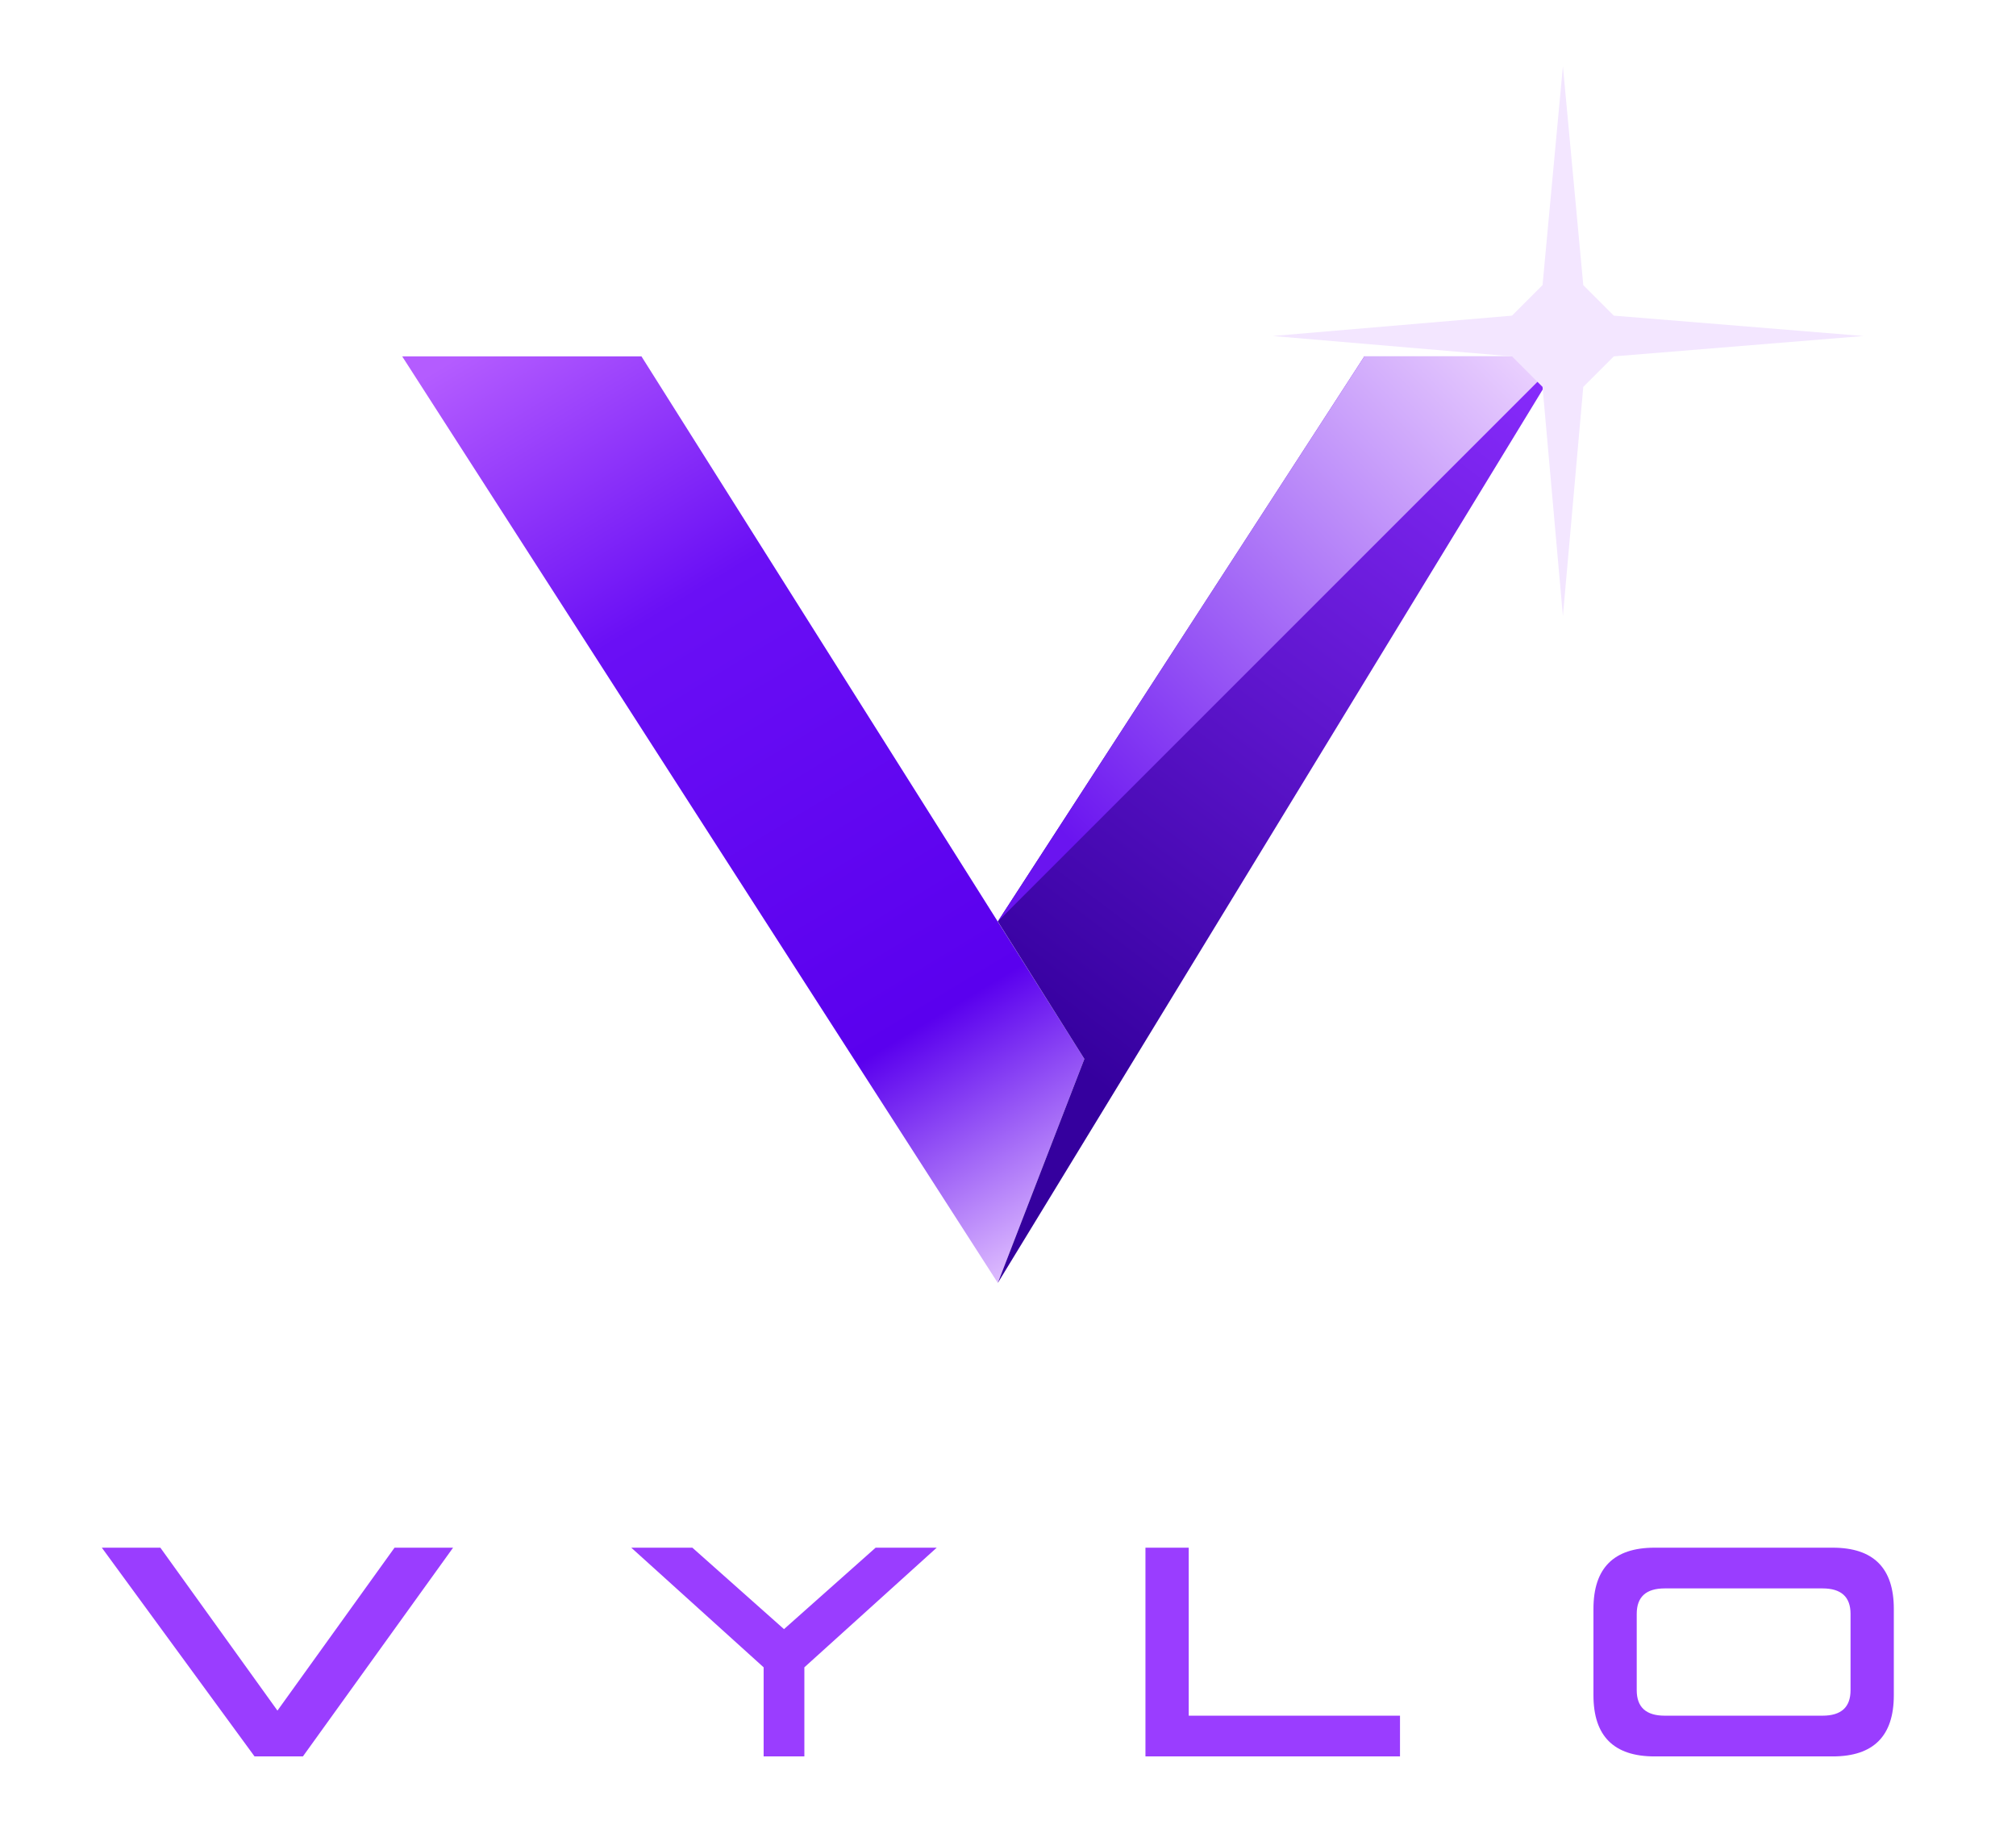
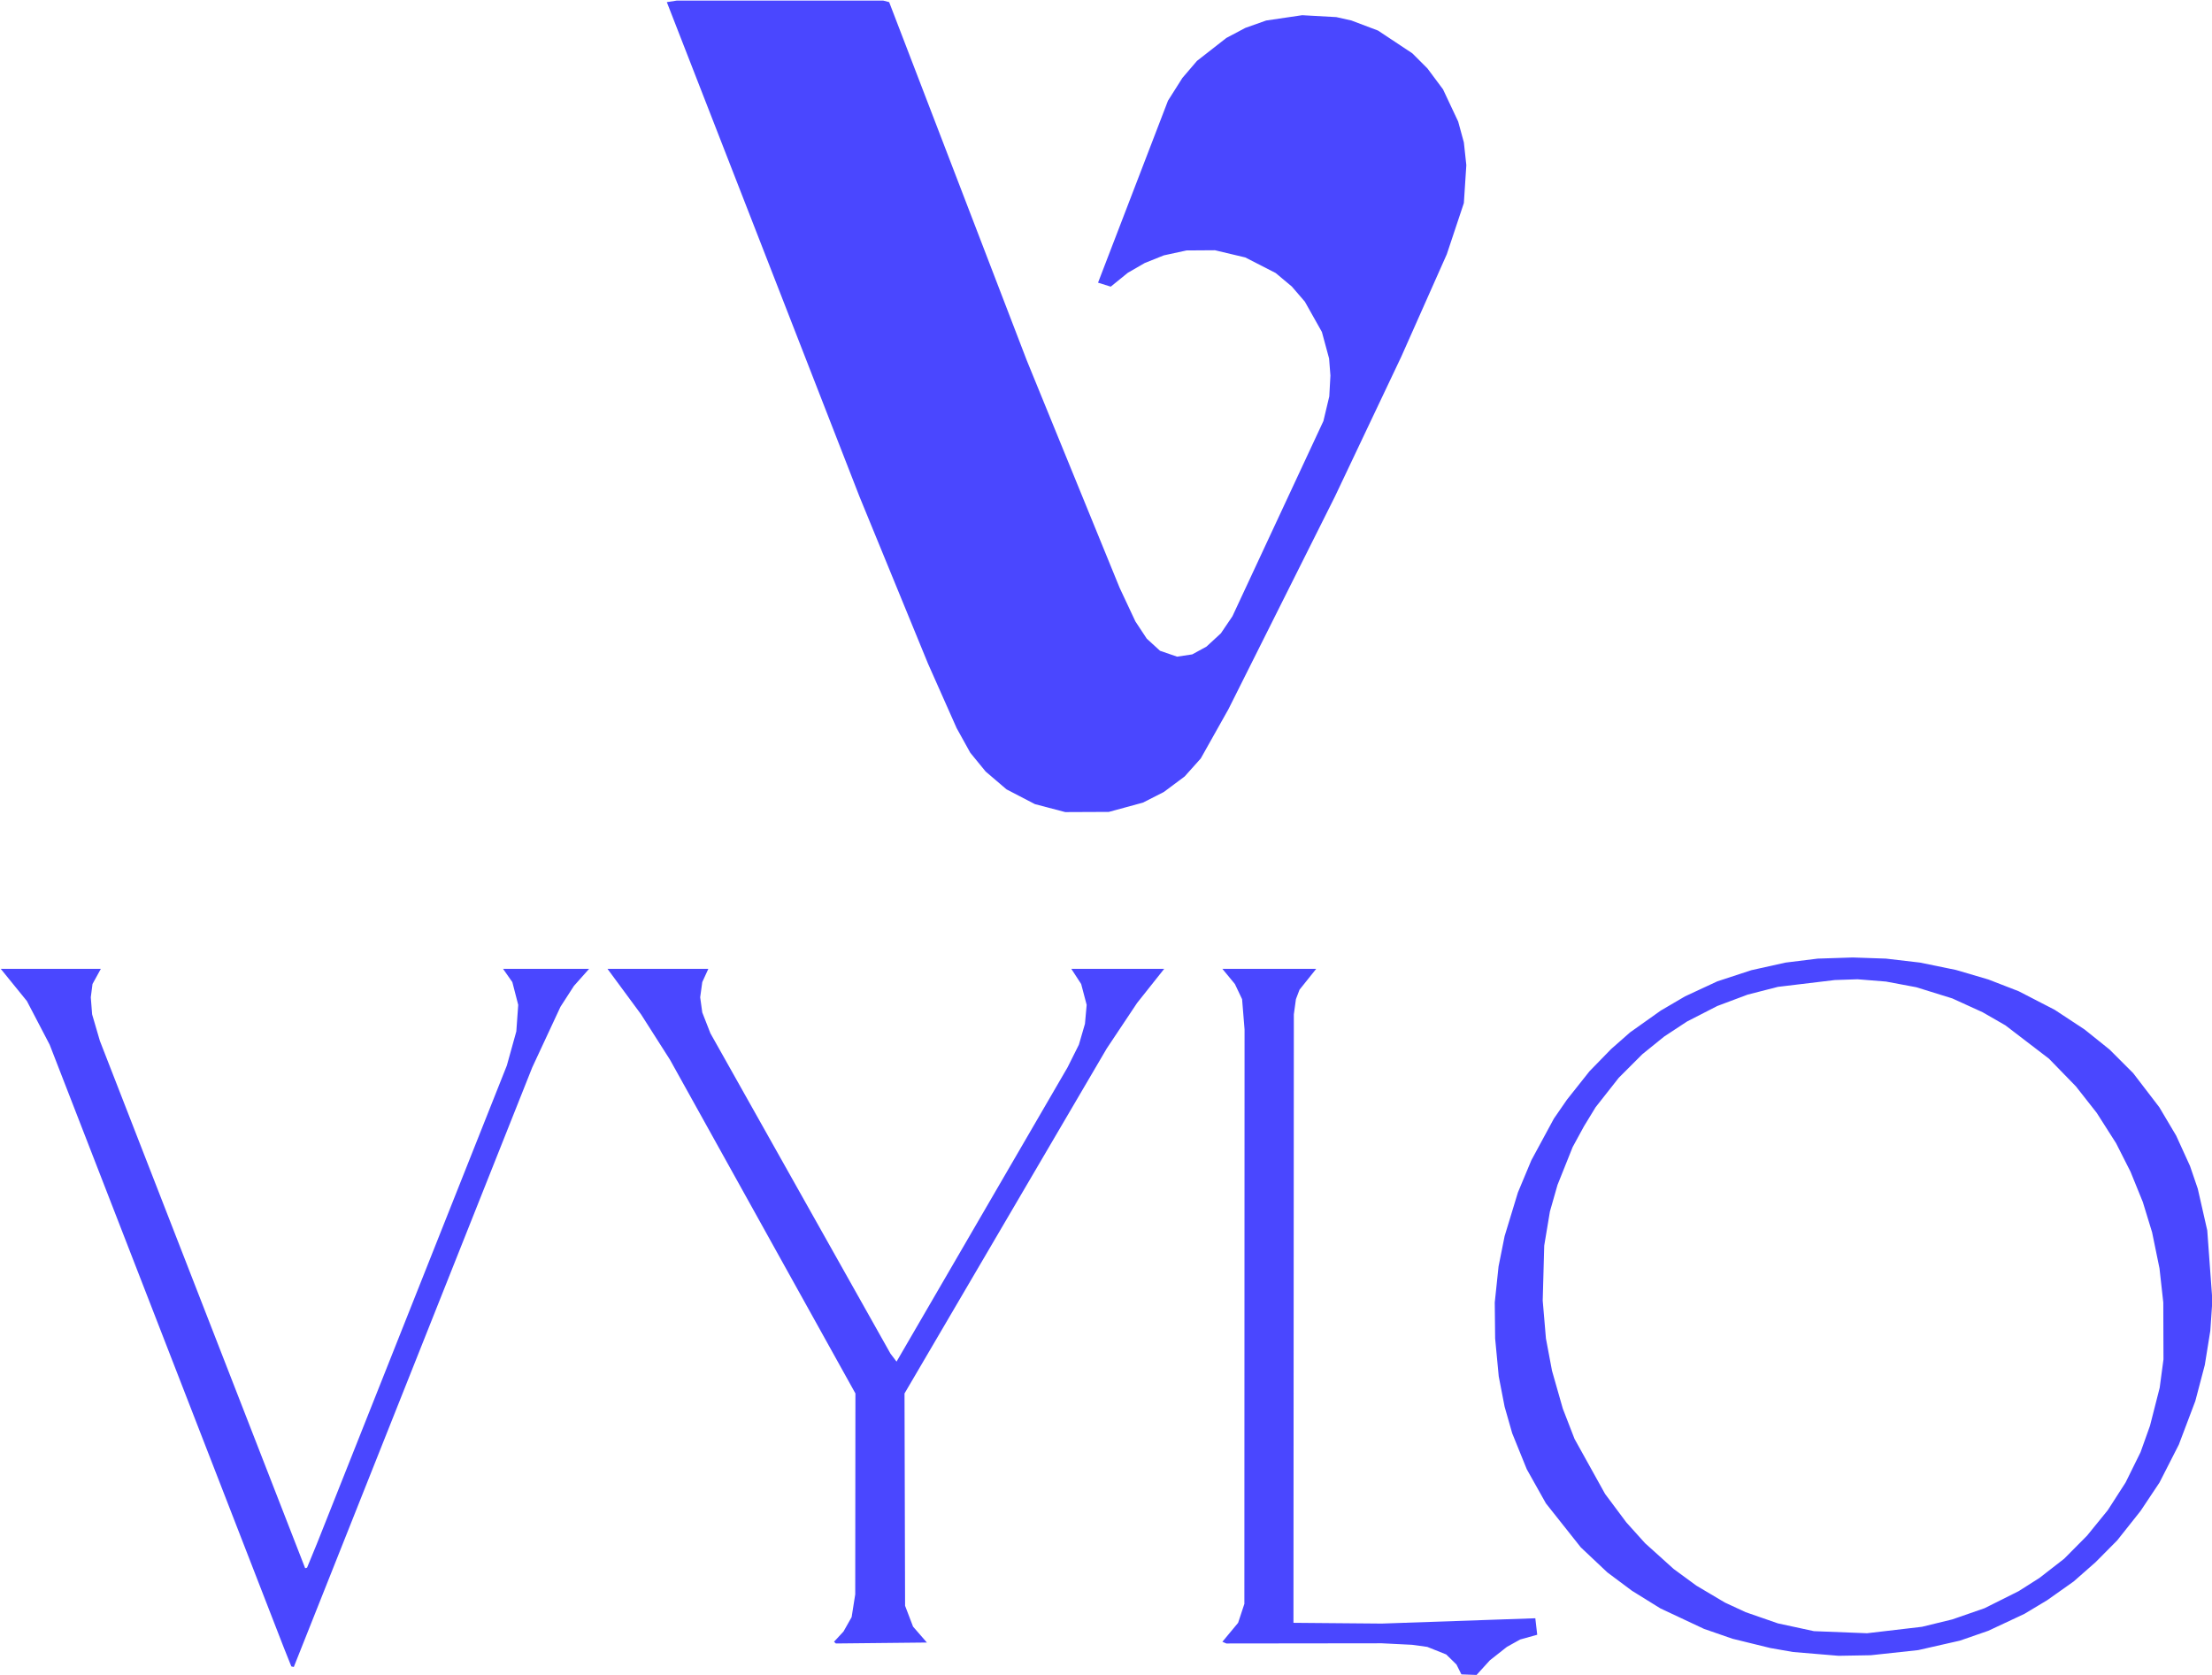
- <svg xmlns="http://www.w3.org/2000/svg" width="396" height="360" viewBox="440 425 396 360" role="img" aria-label="VYLO">
-   <defs>
-     <linearGradient id="l" gradientUnits="userSpaceOnUse" x1="530" y1="495" x2="640" y2="677">
-       <stop offset="0" stop-color="#b45cff" />
-       <stop offset="0.3" stop-color="#6a0ff5" />
-       <stop offset="0.75" stop-color="#5a00ee" />
-       <stop offset="1" stop-color="#e3c4ff" />
-     </linearGradient>
-     <linearGradient id="r" gradientUnits="userSpaceOnUse" x1="747" y1="495" x2="645" y2="630">
-       <stop offset="0" stop-color="#8a2cff" />
-       <stop offset="1" stop-color="#35009e" />
-     </linearGradient>
-     <linearGradient id="f" gradientUnits="userSpaceOnUse" x1="747" y1="495" x2="650" y2="590">
-       <stop offset="0" stop-color="#f0d9ff" />
-       <stop offset="1" stop-color="#6a14f0" />
-     </linearGradient>
-   </defs>
-   <path d="M519 495 H566 L653 633 L636 677 Z" fill="url(#l)" />
-   <path d="M708 495 H747 L636 677 L653 633 L636 606 Z" fill="url(#r)" />
-   <path d="M708 495 H747 L636 606 Z" fill="url(#f)" />
-   <path d="M747 438 L751 481 L757 487 L806 491 L757 495 L751 501 L747 546 L743 501 L737 495 L690 491 L737 487 L743 481 Z" fill="#f3e6ff" />
-   <path d="M460 729 H471.5 L494.5 761 L517.5 729 H529 L499.5 770 H490 Z M564 729 H576 L594 745 L612 729 H624 L598 752.5 V770 H590 V752.5 Z M665 729 H673.5 V762 H715 V770 H665 Z M765 729 H800 Q812 729 812 741 V758 Q812 770 800 770 H765 Q753 770 753 758 V741 Q753 729 765 729 Z M767 737 Q761.5 737 761.5 742 V757 Q761.5 762 767 762 H798 Q803.5 762 803.5 757 V742 Q803.5 737 798 737 Z" fill="#9a3dff" fill-rule="evenodd" />
+ <svg xmlns="http://www.w3.org/2000/svg" width="292" height="221" viewBox="399 162 1167 883" role="img" aria-label="VYLO">
+   <path fill="#4A47FF" fill-rule="evenodd" d="M750.8 163.0 L756.0 162.2 L865.0 162.2 L868.1 163.0 L940.7 352.0 L989.7 472.0 L998.0 489.7 L1004.0 498.8 L1011.0 505.2 L1020.0 508.3 L1028.0 507.1 L1035.5 503.0 L1043.1 496.0 L1049.2 487.0 L1097.2 384.0 L1100.3 371.0 L1100.9 360.0 L1100.2 351.0 L1096.4 337.0 L1087.4 321.0 L1080.5 313.0 L1072.0 305.9 L1056.0 297.7 L1040.0 293.9 L1025.0 294.0 L1013.0 296.6 L1003.0 300.6 L994.0 305.8 L985.0 313.1 L978.3 311.0 L1015.2 215.0 L1022.8 203.0 L1030.5 194.0 L1046.0 181.9 L1056.0 176.6 L1067.0 172.7 L1086.0 169.9 L1104.0 170.9 L1112.0 172.7 L1126.0 178.0 L1144.1 190.0 L1152.1 198.0 L1160.3 209.0 L1168.3 226.0 L1171.3 237.0 L1172.6 249.0 L1171.3 269.0 L1162.3 296.0 L1138.3 350.0 L1103.2 424.0 L1047.1 536.0 L1032.5 562.0 L1024.0 571.5 L1013.0 579.7 L1002.0 585.3 L984.0 590.2 L961.0 590.3 L945.0 586.1 L930.0 578.3 L919.0 568.9 L910.9 559.0 L903.7 546.0 L888.6 512.0 L852.5 424.0 Z" />
+   <g transform="translate(0 640)">
+     <path fill="#4A47FF" fill-rule="evenodd" d="M1376.5 27.0 L1394.0 27.6 L1412.0 29.7 L1431.0 33.6 L1448.0 38.6 L1464.0 44.8 L1483.0 54.6 L1498.8 65.0 L1512.0 75.6 L1524.4 88.0 L1538.2 106.0 L1547.1 121.0 L1554.4 137.0 L1558.5 149.0 L1563.5 171.0 L1566.2 208.0 L1565.1 224.0 L1562.2 242.0 L1557.2 261.0 L1548.5 284.0 L1538.3 304.0 L1528.3 319.0 L1516.0 334.5 L1504.6 346.0 L1493.0 356.2 L1479.0 366.1 L1467.0 373.3 L1448.0 382.2 L1433.0 387.4 L1411.0 392.4 L1386.0 395.1 L1369.0 395.4 L1345.0 393.4 L1333.0 391.3 L1313.0 386.4 L1298.0 381.2 L1275.0 370.4 L1260.0 361.1 L1247.0 351.4 L1233.0 338.2 L1214.6 315.0 L1204.5 297.0 L1196.8 278.0 L1192.8 264.0 L1189.7 248.0 L1187.8 228.0 L1187.6 209.0 L1189.6 190.0 L1192.8 174.0 L1199.8 151.0 L1206.9 134.0 L1218.8 112.0 L1225.7 102.0 L1237.6 87.0 L1249.0 75.3 L1259.0 66.5 L1275.2 55.0 L1288.0 47.5 L1305.0 39.6 L1323.0 33.7 L1341.0 29.7 L1358.0 27.6 ZM399.4 33.0 L452.2 33.0 L447.8 41.0 L446.9 48.0 L447.6 57.0 L451.7 71.0 L560.0 349.2 L561.0 348.9 L566.3 336.0 L666.4 84.0 L671.4 66.0 L672.4 52.0 L669.3 40.0 L664.4 33.0 L709.8 33.0 L701.8 42.0 L694.7 53.0 L679.8 85.0 L554.0 401.3 L552.7 401.0 L548.7 391.0 L425.2 73.0 L413.2 50.0 ZM719.5 33.0 L772.7 33.0 L769.5 40.0 L768.4 48.0 L769.5 56.0 L773.8 67.0 L868.8 236.0 L872.0 240.2 L962.2 85.0 L968.2 73.0 L971.4 62.0 L972.3 52.0 L969.4 41.0 L964.2 33.0 L1013.2 33.0 L998.9 51.0 L982.9 75.0 L876.2 257.0 L876.5 369.0 L880.7 380.0 L888.0 388.4 L840.0 388.9 L839.0 388.0 L844.0 382.6 L848.3 375.0 L850.2 363.0 L850.3 257.0 L752.5 81.0 L737.2 57.0 ZM1043.9 33.0 L1093.4 33.0 L1084.6 44.0 L1082.7 49.0 L1081.6 57.0 L1081.4 378.0 L1128.0 378.4 L1209.0 375.6 L1210.0 384.3 L1201.0 386.8 L1194.0 390.7 L1185.0 397.8 L1178.0 405.5 L1170.0 405.2 L1167.4 400.0 L1162.0 394.7 L1152.0 390.7 L1144.0 389.6 L1128.0 388.8 L1046.0 388.9 L1043.9 388.0 L1052.2 378.0 L1055.5 368.0 L1055.6 65.0 L1054.3 49.0 L1050.5 41.0 ZM1367.0 38.9 L1337.0 42.5 L1321.0 46.6 L1305.0 52.6 L1289.0 60.8 L1277.0 68.7 L1265.5 78.0 L1253.0 90.5 L1240.8 106.0 L1234.7 116.0 L1228.7 127.0 L1220.7 147.0 L1216.7 161.0 L1213.7 179.0 L1212.9 208.0 L1214.6 228.0 L1217.8 245.0 L1223.5 265.0 L1229.7 281.0 L1245.8 310.0 L1257.0 325.0 L1266.9 336.0 L1282.0 349.6 L1294.0 358.4 L1309.0 367.3 L1320.0 372.4 L1337.0 378.3 L1356.0 382.4 L1384.0 383.5 L1413.0 380.1 L1429.0 376.2 L1446.0 370.3 L1464.0 361.3 L1475.0 354.3 L1488.0 344.2 L1500.1 332.0 L1511.0 318.6 L1520.4 304.0 L1528.3 288.0 L1533.3 274.0 L1538.4 254.0 L1540.4 239.0 L1540.3 209.0 L1538.3 191.0 L1534.4 172.0 L1529.5 156.0 L1523.0 140.0 L1515.4 125.0 L1505.2 109.0 L1494.2 95.0 L1480.0 80.4 L1457.0 62.8 L1445.0 55.9 L1429.0 48.6 L1410.0 42.7 L1394.0 39.7 L1379.0 38.5 Z" />
+   </g>
</svg>
